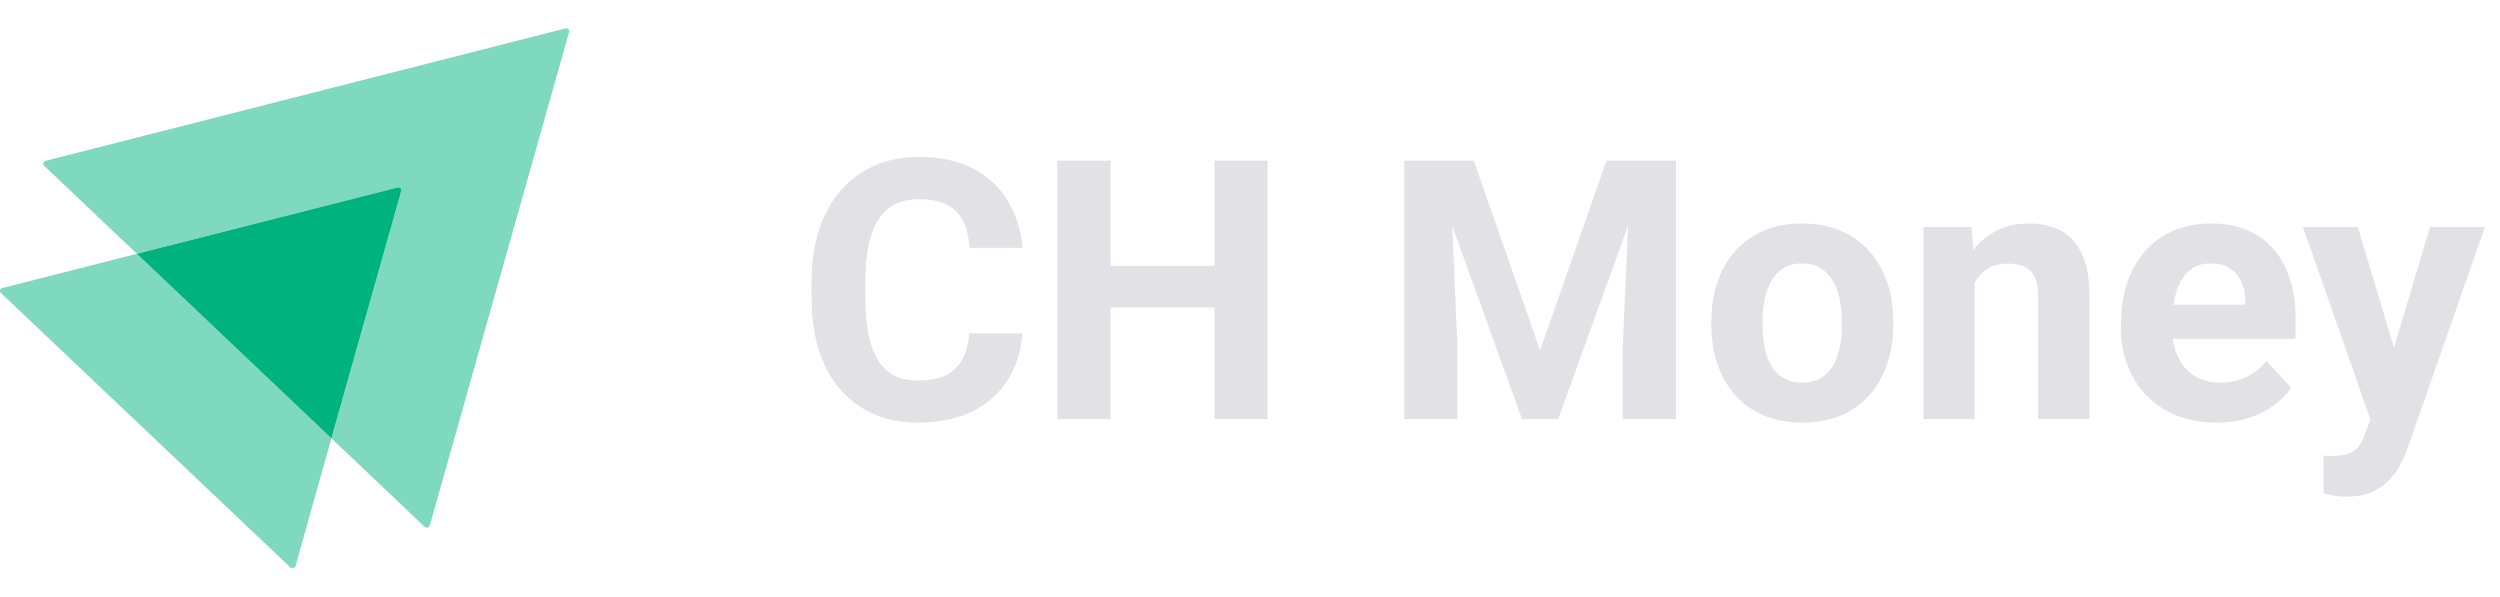
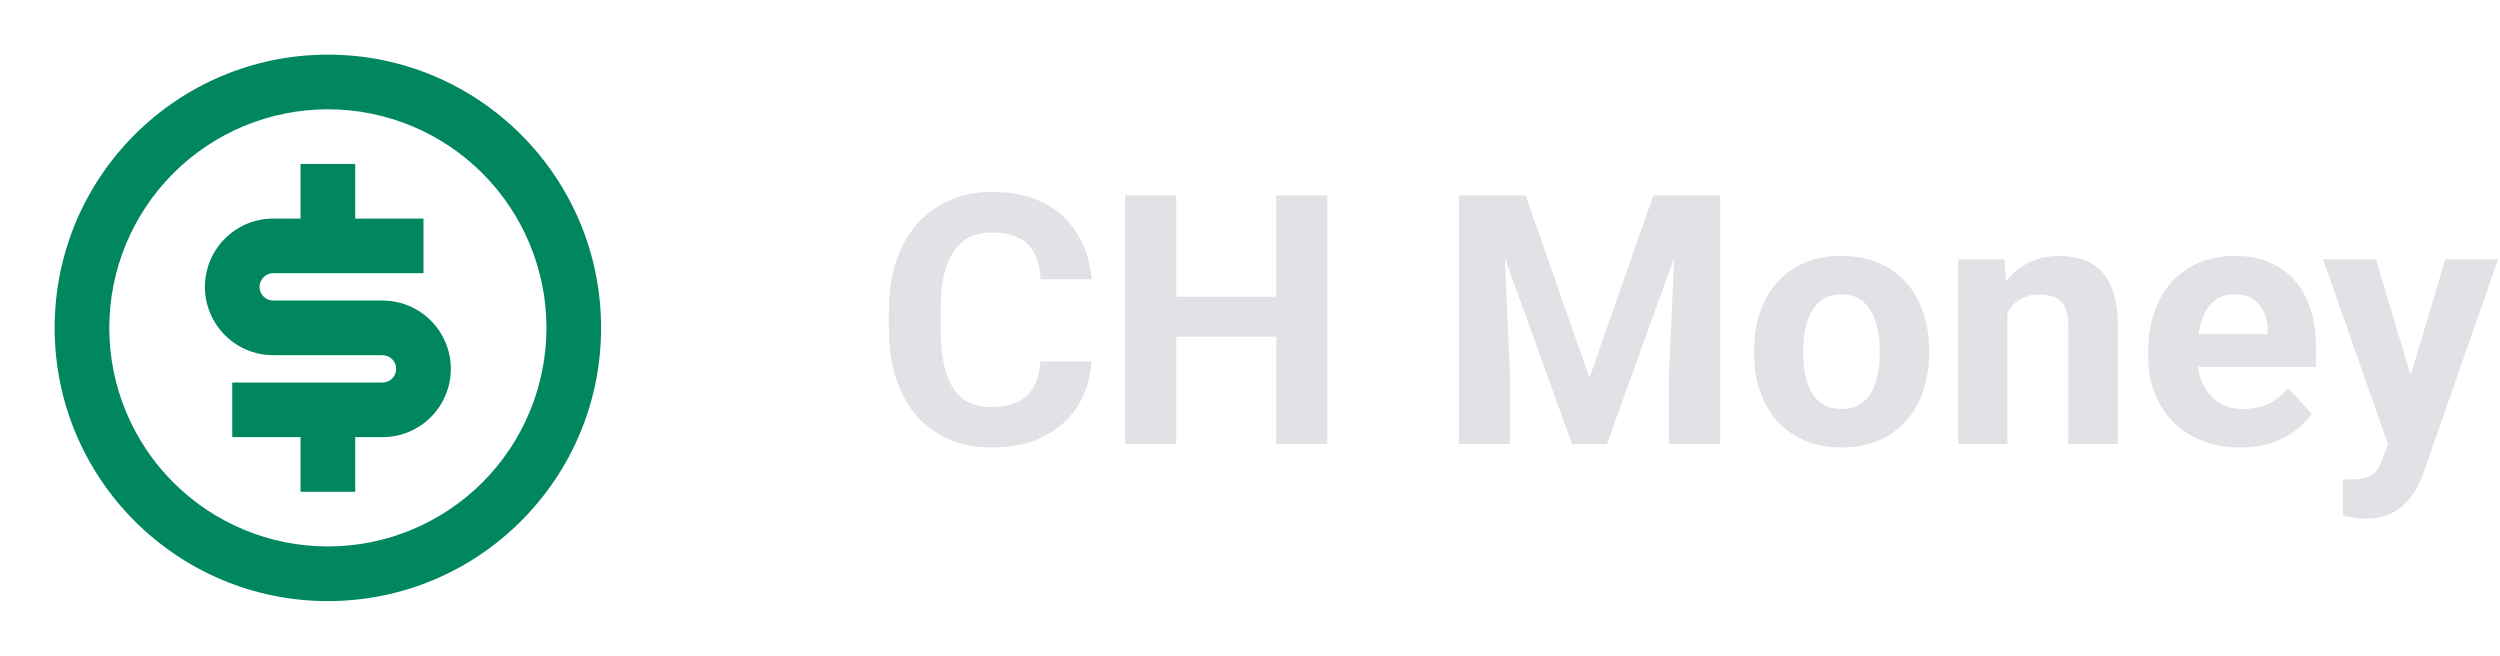
- <svg xmlns="http://www.w3.org/2000/svg" width="176" height="42" viewBox="0 0 176 42" fill="none">
-   <path opacity="0.5" d="M40.065 2.257L30.26 36.992C30.21 37.149 30.011 37.197 29.895 37.086L23.33 30.858L28.249 13.451C28.299 13.294 28.149 13.152 27.983 13.199L9.636 17.866L3.105 11.67C2.989 11.559 3.039 11.37 3.205 11.323L39.799 2.004C39.965 1.973 40.115 2.115 40.065 2.257Z" fill="#00B37E" />
-   <path opacity="0.5" d="M23.33 30.858L20.804 39.845C20.754 40.003 20.554 40.05 20.438 39.94L0.063 20.625C-0.053 20.515 -0.003 20.326 0.163 20.278L9.636 17.866L23.33 30.858Z" fill="#00B37E" />
-   <path d="M28.248 13.451L23.329 30.858L9.635 17.866L27.983 13.199C28.149 13.152 28.298 13.293 28.248 13.451Z" fill="#00B37E" />
-   <path d="M68.234 23.466H71.969C71.894 24.69 71.557 25.777 70.957 26.727C70.366 27.676 69.537 28.417 68.471 28.95C67.413 29.483 66.139 29.75 64.648 29.75C63.482 29.75 62.437 29.55 61.513 29.15C60.588 28.742 59.797 28.159 59.139 27.401C58.489 26.643 57.994 25.727 57.652 24.653C57.311 23.578 57.14 22.375 57.14 21.042V19.781C57.14 18.448 57.315 17.244 57.665 16.17C58.023 15.087 58.531 14.167 59.189 13.409C59.855 12.651 60.651 12.068 61.575 11.66C62.5 11.252 63.532 11.048 64.673 11.048C66.189 11.048 67.468 11.323 68.509 11.873C69.558 12.422 70.37 13.18 70.945 14.146C71.528 15.112 71.877 16.212 71.994 17.444H68.246C68.205 16.712 68.059 16.091 67.809 15.583C67.559 15.067 67.18 14.679 66.672 14.421C66.172 14.155 65.506 14.021 64.673 14.021C64.049 14.021 63.503 14.138 63.037 14.371C62.57 14.604 62.179 14.958 61.862 15.433C61.546 15.908 61.309 16.508 61.15 17.232C61 17.948 60.925 18.79 60.925 19.756V21.042C60.925 21.983 60.996 22.812 61.138 23.528C61.279 24.236 61.496 24.836 61.788 25.327C62.087 25.81 62.47 26.177 62.937 26.427C63.411 26.668 63.982 26.789 64.648 26.789C65.431 26.789 66.077 26.664 66.585 26.414C67.093 26.164 67.48 25.794 67.747 25.302C68.021 24.811 68.184 24.199 68.234 23.466ZM86.561 18.719V21.642H77.066V18.719H86.561ZM78.178 11.31V29.5H74.43V11.31H78.178ZM89.234 11.31V29.5H85.499V11.31H89.234ZM100.578 11.31H103.751L108.423 24.665L113.096 11.31H116.269L109.697 29.5H107.149L100.578 11.31ZM98.866 11.31H102.027L102.602 24.328V29.5H98.866V11.31ZM114.82 11.31H117.993V29.5H114.245V24.328L114.82 11.31ZM120.479 22.879V22.616C120.479 21.625 120.62 20.713 120.904 19.881C121.187 19.039 121.599 18.311 122.14 17.694C122.682 17.078 123.348 16.599 124.139 16.258C124.93 15.908 125.838 15.733 126.863 15.733C127.887 15.733 128.799 15.908 129.599 16.258C130.398 16.599 131.069 17.078 131.61 17.694C132.16 18.311 132.576 19.039 132.859 19.881C133.142 20.713 133.284 21.625 133.284 22.616V22.879C133.284 23.862 133.142 24.773 132.859 25.615C132.576 26.448 132.16 27.176 131.61 27.801C131.069 28.417 130.402 28.896 129.611 29.238C128.82 29.579 127.912 29.75 126.888 29.75C125.863 29.75 124.951 29.579 124.152 29.238C123.36 28.896 122.69 28.417 122.14 27.801C121.599 27.176 121.187 26.448 120.904 25.615C120.62 24.773 120.479 23.862 120.479 22.879ZM124.077 22.616V22.879C124.077 23.445 124.127 23.974 124.227 24.465C124.327 24.957 124.485 25.39 124.701 25.765C124.926 26.131 125.218 26.418 125.576 26.627C125.934 26.835 126.371 26.939 126.888 26.939C127.387 26.939 127.816 26.835 128.174 26.627C128.533 26.418 128.82 26.131 129.036 25.765C129.253 25.39 129.411 24.957 129.511 24.465C129.619 23.974 129.674 23.445 129.674 22.879V22.616C129.674 22.067 129.619 21.55 129.511 21.067C129.411 20.576 129.249 20.143 129.024 19.768C128.807 19.385 128.52 19.085 128.162 18.869C127.804 18.652 127.371 18.544 126.863 18.544C126.355 18.544 125.922 18.652 125.563 18.869C125.214 19.085 124.926 19.385 124.701 19.768C124.485 20.143 124.327 20.576 124.227 21.067C124.127 21.55 124.077 22.067 124.077 22.616ZM139.018 18.869V29.5H135.42V15.983H138.793L139.018 18.869ZM138.493 22.267H137.519C137.519 21.267 137.648 20.368 137.906 19.568C138.164 18.76 138.527 18.073 138.993 17.507C139.46 16.932 140.013 16.495 140.655 16.195C141.304 15.887 142.029 15.733 142.828 15.733C143.461 15.733 144.04 15.825 144.565 16.008C145.09 16.191 145.539 16.483 145.914 16.882C146.297 17.282 146.589 17.811 146.789 18.469C146.997 19.127 147.101 19.93 147.101 20.88V29.5H143.478V20.867C143.478 20.268 143.395 19.801 143.228 19.468C143.062 19.135 142.816 18.902 142.491 18.769C142.175 18.627 141.783 18.556 141.317 18.556C140.834 18.556 140.413 18.652 140.055 18.844C139.705 19.035 139.414 19.302 139.181 19.643C138.956 19.976 138.785 20.368 138.668 20.817C138.552 21.267 138.493 21.75 138.493 22.267ZM156.058 29.75C155.009 29.75 154.068 29.583 153.235 29.25C152.402 28.909 151.694 28.438 151.111 27.838C150.537 27.239 150.095 26.543 149.787 25.752C149.479 24.953 149.325 24.103 149.325 23.204V22.704C149.325 21.68 149.471 20.742 149.762 19.893C150.054 19.044 150.47 18.306 151.011 17.682C151.561 17.057 152.227 16.578 153.01 16.245C153.793 15.904 154.676 15.733 155.659 15.733C156.616 15.733 157.466 15.891 158.207 16.208C158.948 16.524 159.569 16.974 160.069 17.557C160.577 18.14 160.96 18.839 161.218 19.656C161.476 20.463 161.605 21.363 161.605 22.354V23.853H150.861V21.455H158.07V21.18C158.07 20.68 157.978 20.235 157.795 19.843C157.62 19.443 157.353 19.127 156.995 18.894C156.637 18.66 156.179 18.544 155.621 18.544C155.146 18.544 154.738 18.648 154.397 18.856C154.055 19.064 153.776 19.356 153.56 19.731C153.352 20.105 153.193 20.547 153.085 21.055C152.985 21.555 152.935 22.104 152.935 22.704V23.204C152.935 23.745 153.01 24.245 153.16 24.703C153.318 25.161 153.539 25.556 153.822 25.89C154.114 26.223 154.463 26.481 154.872 26.664C155.288 26.847 155.759 26.939 156.283 26.939C156.933 26.939 157.537 26.814 158.095 26.564C158.661 26.306 159.148 25.919 159.556 25.402L161.305 27.301C161.022 27.709 160.635 28.101 160.144 28.476C159.66 28.85 159.077 29.159 158.395 29.4C157.712 29.633 156.933 29.75 156.058 29.75ZM167.489 27.976L171.075 15.983H174.935L169.501 31.536C169.384 31.878 169.226 32.244 169.026 32.636C168.834 33.027 168.572 33.398 168.239 33.748C167.914 34.106 167.502 34.397 167.002 34.622C166.511 34.847 165.907 34.959 165.191 34.959C164.849 34.959 164.57 34.938 164.354 34.897C164.137 34.855 163.879 34.797 163.579 34.722V32.086C163.671 32.086 163.766 32.086 163.866 32.086C163.966 32.094 164.062 32.099 164.154 32.099C164.628 32.099 165.016 32.044 165.316 31.936C165.615 31.828 165.857 31.661 166.04 31.436C166.223 31.22 166.369 30.937 166.477 30.587L167.489 27.976ZM165.99 15.983L168.926 25.777L169.438 29.587L166.99 29.85L162.13 15.983H165.99Z" fill="#E1E1E6" />
+ <svg xmlns="http://www.w3.org/2000/svg" width="183" height="48" viewBox="0 0 183 48" fill="none">
+   <path d="M24 44C12.954 44 4 35.046 4 24C4 12.954 12.954 4 24 4C35.046 4 44 12.954 44 24C44 35.046 35.046 44 24 44ZM24 40C28.244 40 32.313 38.314 35.314 35.314C38.314 32.313 40 28.244 40 24C40 19.756 38.314 15.687 35.314 12.686C32.313 9.686 28.244 8 24 8C19.756 8 15.687 9.686 12.686 12.686C9.686 15.687 8 19.756 8 24C8 28.244 9.686 32.313 12.686 35.314C15.687 38.314 19.756 40 24 40V40ZM17 28H28C28.265 28 28.52 27.895 28.707 27.707C28.895 27.52 29 27.265 29 27C29 26.735 28.895 26.48 28.707 26.293C28.52 26.105 28.265 26 28 26H20C18.674 26 17.402 25.473 16.465 24.535C15.527 23.598 15 22.326 15 21C15 19.674 15.527 18.402 16.465 17.465C17.402 16.527 18.674 16 20 16H22V12H26V16H31V20H20C19.735 20 19.48 20.105 19.293 20.293C19.105 20.48 19 20.735 19 21C19 21.265 19.105 21.52 19.293 21.707C19.48 21.895 19.735 22 20 22H28C29.326 22 30.598 22.527 31.535 23.465C32.473 24.402 33 25.674 33 27C33 28.326 32.473 29.598 31.535 30.535C30.598 31.473 29.326 32 28 32H26V36H22V32H17V28Z" fill="#00875F" />
+   <path d="M76.159 26.466H79.894C79.819 27.69 79.482 28.777 78.882 29.727C78.291 30.676 77.462 31.417 76.396 31.95C75.338 32.483 74.064 32.75 72.573 32.75C71.407 32.75 70.362 32.55 69.438 32.15C68.513 31.742 67.722 31.159 67.064 30.401C66.414 29.643 65.919 28.727 65.577 27.653C65.236 26.578 65.065 25.375 65.065 24.042V22.781C65.065 21.448 65.24 20.244 65.59 19.17C65.948 18.087 66.456 17.167 67.114 16.409C67.78 15.651 68.576 15.068 69.5 14.66C70.425 14.252 71.457 14.048 72.598 14.048C74.114 14.048 75.393 14.323 76.434 14.873C77.483 15.422 78.295 16.18 78.87 17.146C79.453 18.112 79.803 19.212 79.919 20.444H76.171C76.13 19.712 75.984 19.091 75.734 18.583C75.484 18.067 75.105 17.679 74.597 17.421C74.097 17.155 73.431 17.021 72.598 17.021C71.974 17.021 71.428 17.138 70.962 17.371C70.495 17.604 70.104 17.958 69.787 18.433C69.471 18.908 69.234 19.508 69.075 20.232C68.925 20.948 68.85 21.79 68.85 22.756V24.042C68.85 24.983 68.921 25.812 69.063 26.528C69.204 27.236 69.421 27.836 69.713 28.327C70.012 28.81 70.395 29.177 70.862 29.427C71.337 29.668 71.907 29.789 72.573 29.789C73.356 29.789 74.002 29.664 74.51 29.414C75.018 29.164 75.405 28.794 75.672 28.302C75.947 27.811 76.109 27.199 76.159 26.466ZM94.486 21.719V24.642H84.991V21.719H94.486ZM86.103 14.31V32.5H82.355V14.31H86.103ZM97.159 14.31V32.5H93.424V14.31H97.159ZM108.503 14.31H111.676L116.348 27.665L121.021 14.31H124.194L117.623 32.5H115.074L108.503 14.31ZM106.791 14.31H109.952L110.527 27.328V32.5H106.791V14.31ZM122.745 14.31H125.918V32.5H122.17V27.328L122.745 14.31ZM128.404 25.879V25.616C128.404 24.625 128.545 23.713 128.829 22.881C129.112 22.039 129.524 21.311 130.065 20.694C130.607 20.078 131.273 19.599 132.064 19.258C132.855 18.908 133.763 18.733 134.788 18.733C135.812 18.733 136.724 18.908 137.524 19.258C138.323 19.599 138.994 20.078 139.535 20.694C140.085 21.311 140.501 22.039 140.784 22.881C141.067 23.713 141.209 24.625 141.209 25.616V25.879C141.209 26.862 141.067 27.773 140.784 28.615C140.501 29.448 140.085 30.176 139.535 30.801C138.994 31.417 138.327 31.896 137.536 32.238C136.745 32.579 135.837 32.75 134.813 32.75C133.788 32.75 132.876 32.579 132.077 32.238C131.286 31.896 130.615 31.417 130.065 30.801C129.524 30.176 129.112 29.448 128.829 28.615C128.545 27.773 128.404 26.862 128.404 25.879ZM132.002 25.616V25.879C132.002 26.445 132.052 26.974 132.152 27.465C132.252 27.957 132.41 28.39 132.626 28.765C132.851 29.131 133.143 29.418 133.501 29.627C133.859 29.835 134.296 29.939 134.813 29.939C135.312 29.939 135.741 29.835 136.099 29.627C136.458 29.418 136.745 29.131 136.961 28.765C137.178 28.39 137.336 27.957 137.436 27.465C137.544 26.974 137.599 26.445 137.599 25.879V25.616C137.599 25.067 137.544 24.55 137.436 24.067C137.336 23.576 137.174 23.143 136.949 22.768C136.732 22.385 136.445 22.085 136.087 21.869C135.729 21.652 135.296 21.544 134.788 21.544C134.28 21.544 133.847 21.652 133.488 21.869C133.139 22.085 132.851 22.385 132.626 22.768C132.41 23.143 132.252 23.576 132.152 24.067C132.052 24.55 132.002 25.067 132.002 25.616ZM146.943 21.869V32.5H143.345V18.983H146.718L146.943 21.869ZM146.419 25.267H145.444C145.444 24.267 145.573 23.368 145.831 22.568C146.09 21.76 146.452 21.073 146.918 20.507C147.385 19.932 147.939 19.495 148.58 19.195C149.229 18.887 149.954 18.733 150.754 18.733C151.387 18.733 151.965 18.825 152.49 19.008C153.015 19.191 153.465 19.483 153.839 19.882C154.222 20.282 154.514 20.811 154.714 21.469C154.922 22.127 155.026 22.93 155.026 23.88V32.5H151.403V23.867C151.403 23.268 151.32 22.801 151.153 22.468C150.987 22.135 150.741 21.902 150.416 21.769C150.1 21.627 149.708 21.556 149.242 21.556C148.759 21.556 148.338 21.652 147.98 21.844C147.63 22.035 147.339 22.302 147.106 22.643C146.881 22.976 146.71 23.368 146.593 23.817C146.477 24.267 146.419 24.75 146.419 25.267ZM163.983 32.75C162.934 32.75 161.993 32.583 161.16 32.25C160.327 31.909 159.619 31.438 159.036 30.838C158.462 30.239 158.02 29.543 157.712 28.752C157.404 27.953 157.25 27.103 157.25 26.204V25.704C157.25 24.68 157.396 23.742 157.687 22.893C157.979 22.044 158.395 21.306 158.936 20.682C159.486 20.057 160.152 19.578 160.935 19.245C161.718 18.904 162.601 18.733 163.584 18.733C164.541 18.733 165.391 18.891 166.132 19.208C166.873 19.524 167.494 19.974 167.994 20.557C168.502 21.14 168.885 21.839 169.143 22.656C169.401 23.463 169.53 24.363 169.53 25.354V26.853H158.786V24.455H165.995V24.18C165.995 23.68 165.903 23.235 165.72 22.843C165.545 22.443 165.279 22.127 164.92 21.894C164.562 21.66 164.104 21.544 163.546 21.544C163.071 21.544 162.663 21.648 162.322 21.856C161.98 22.064 161.701 22.356 161.485 22.731C161.277 23.105 161.118 23.547 161.01 24.055C160.91 24.555 160.86 25.104 160.86 25.704V26.204C160.86 26.745 160.935 27.245 161.085 27.703C161.243 28.161 161.464 28.556 161.747 28.89C162.039 29.223 162.389 29.481 162.797 29.664C163.213 29.847 163.684 29.939 164.208 29.939C164.858 29.939 165.462 29.814 166.02 29.564C166.586 29.306 167.073 28.919 167.481 28.402L169.23 30.301C168.947 30.709 168.56 31.101 168.069 31.476C167.586 31.85 167.003 32.158 166.32 32.4C165.637 32.633 164.858 32.75 163.983 32.75ZM175.414 30.976L179 18.983H182.86L177.426 34.536C177.309 34.878 177.151 35.244 176.951 35.636C176.759 36.027 176.497 36.398 176.164 36.748C175.839 37.106 175.427 37.397 174.927 37.622C174.436 37.847 173.832 37.959 173.116 37.959C172.774 37.959 172.495 37.938 172.279 37.897C172.062 37.855 171.804 37.797 171.504 37.722V35.086C171.596 35.086 171.692 35.086 171.791 35.086C171.891 35.094 171.987 35.099 172.079 35.099C172.554 35.099 172.941 35.044 173.241 34.936C173.54 34.828 173.782 34.661 173.965 34.436C174.148 34.22 174.294 33.937 174.402 33.587L175.414 30.976ZM173.915 18.983L176.851 28.777L177.363 32.587L174.915 32.85L170.055 18.983H173.915Z" fill="#E1E1E6" />
</svg>
